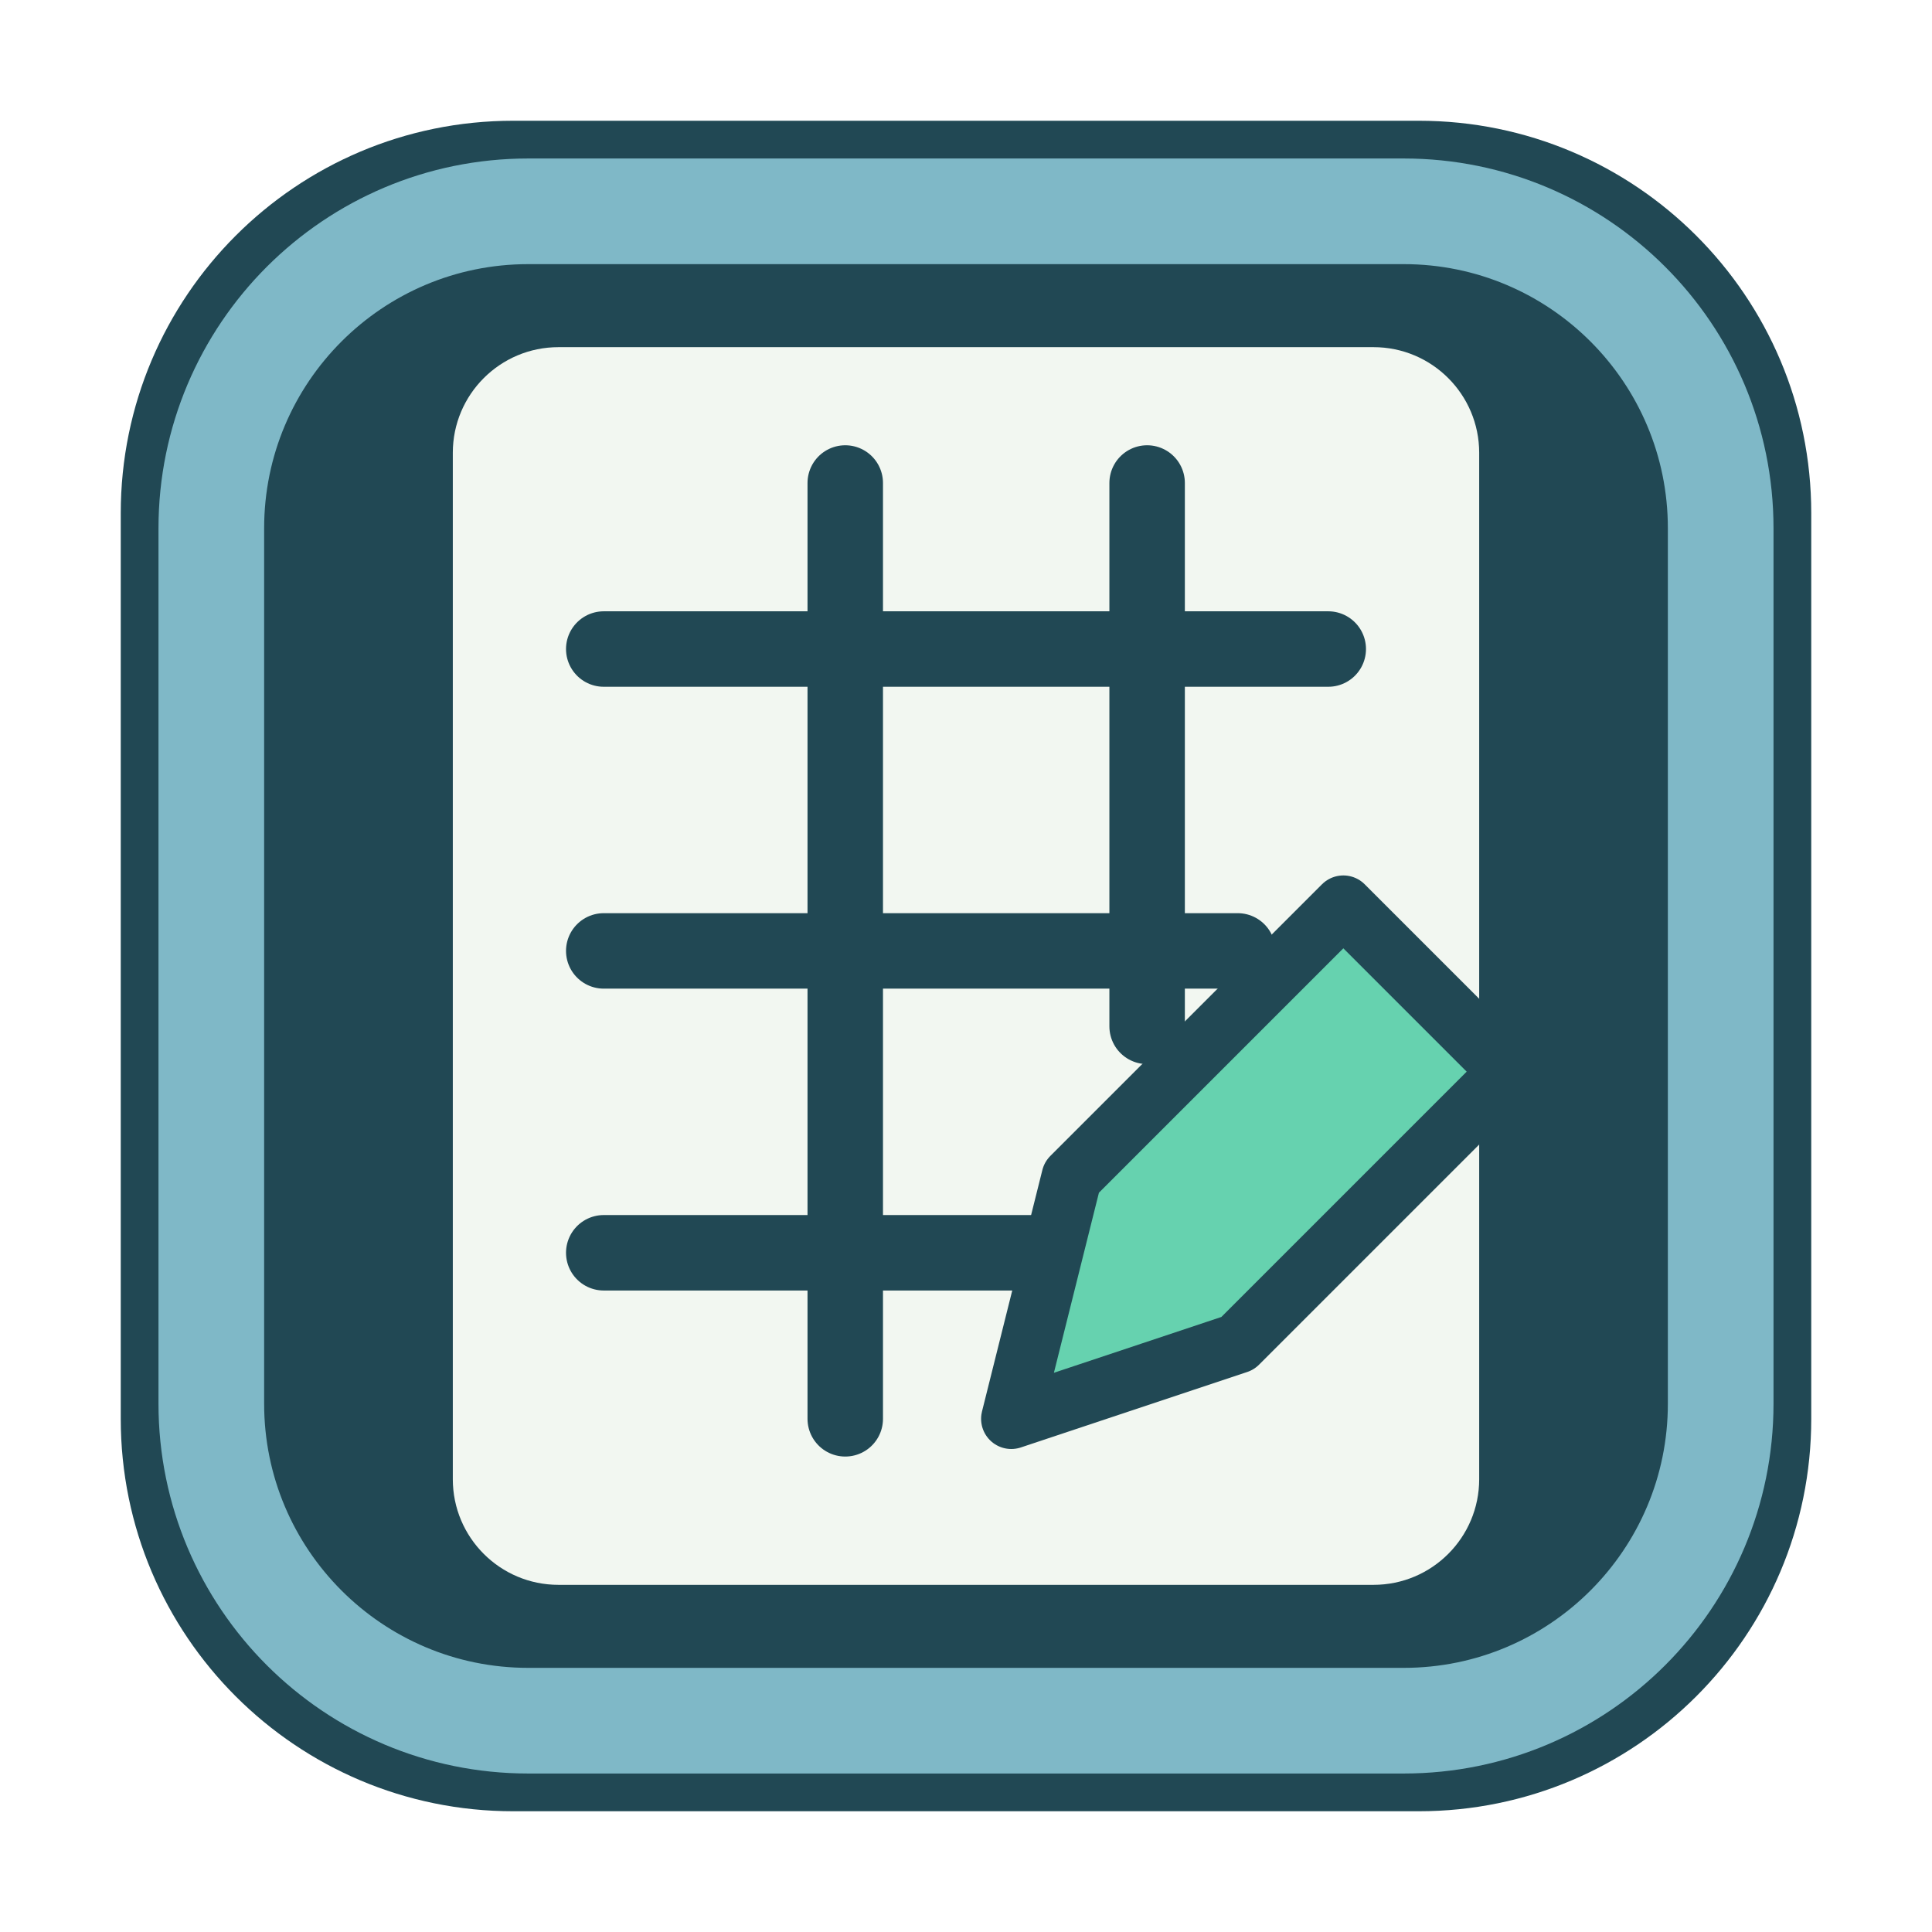
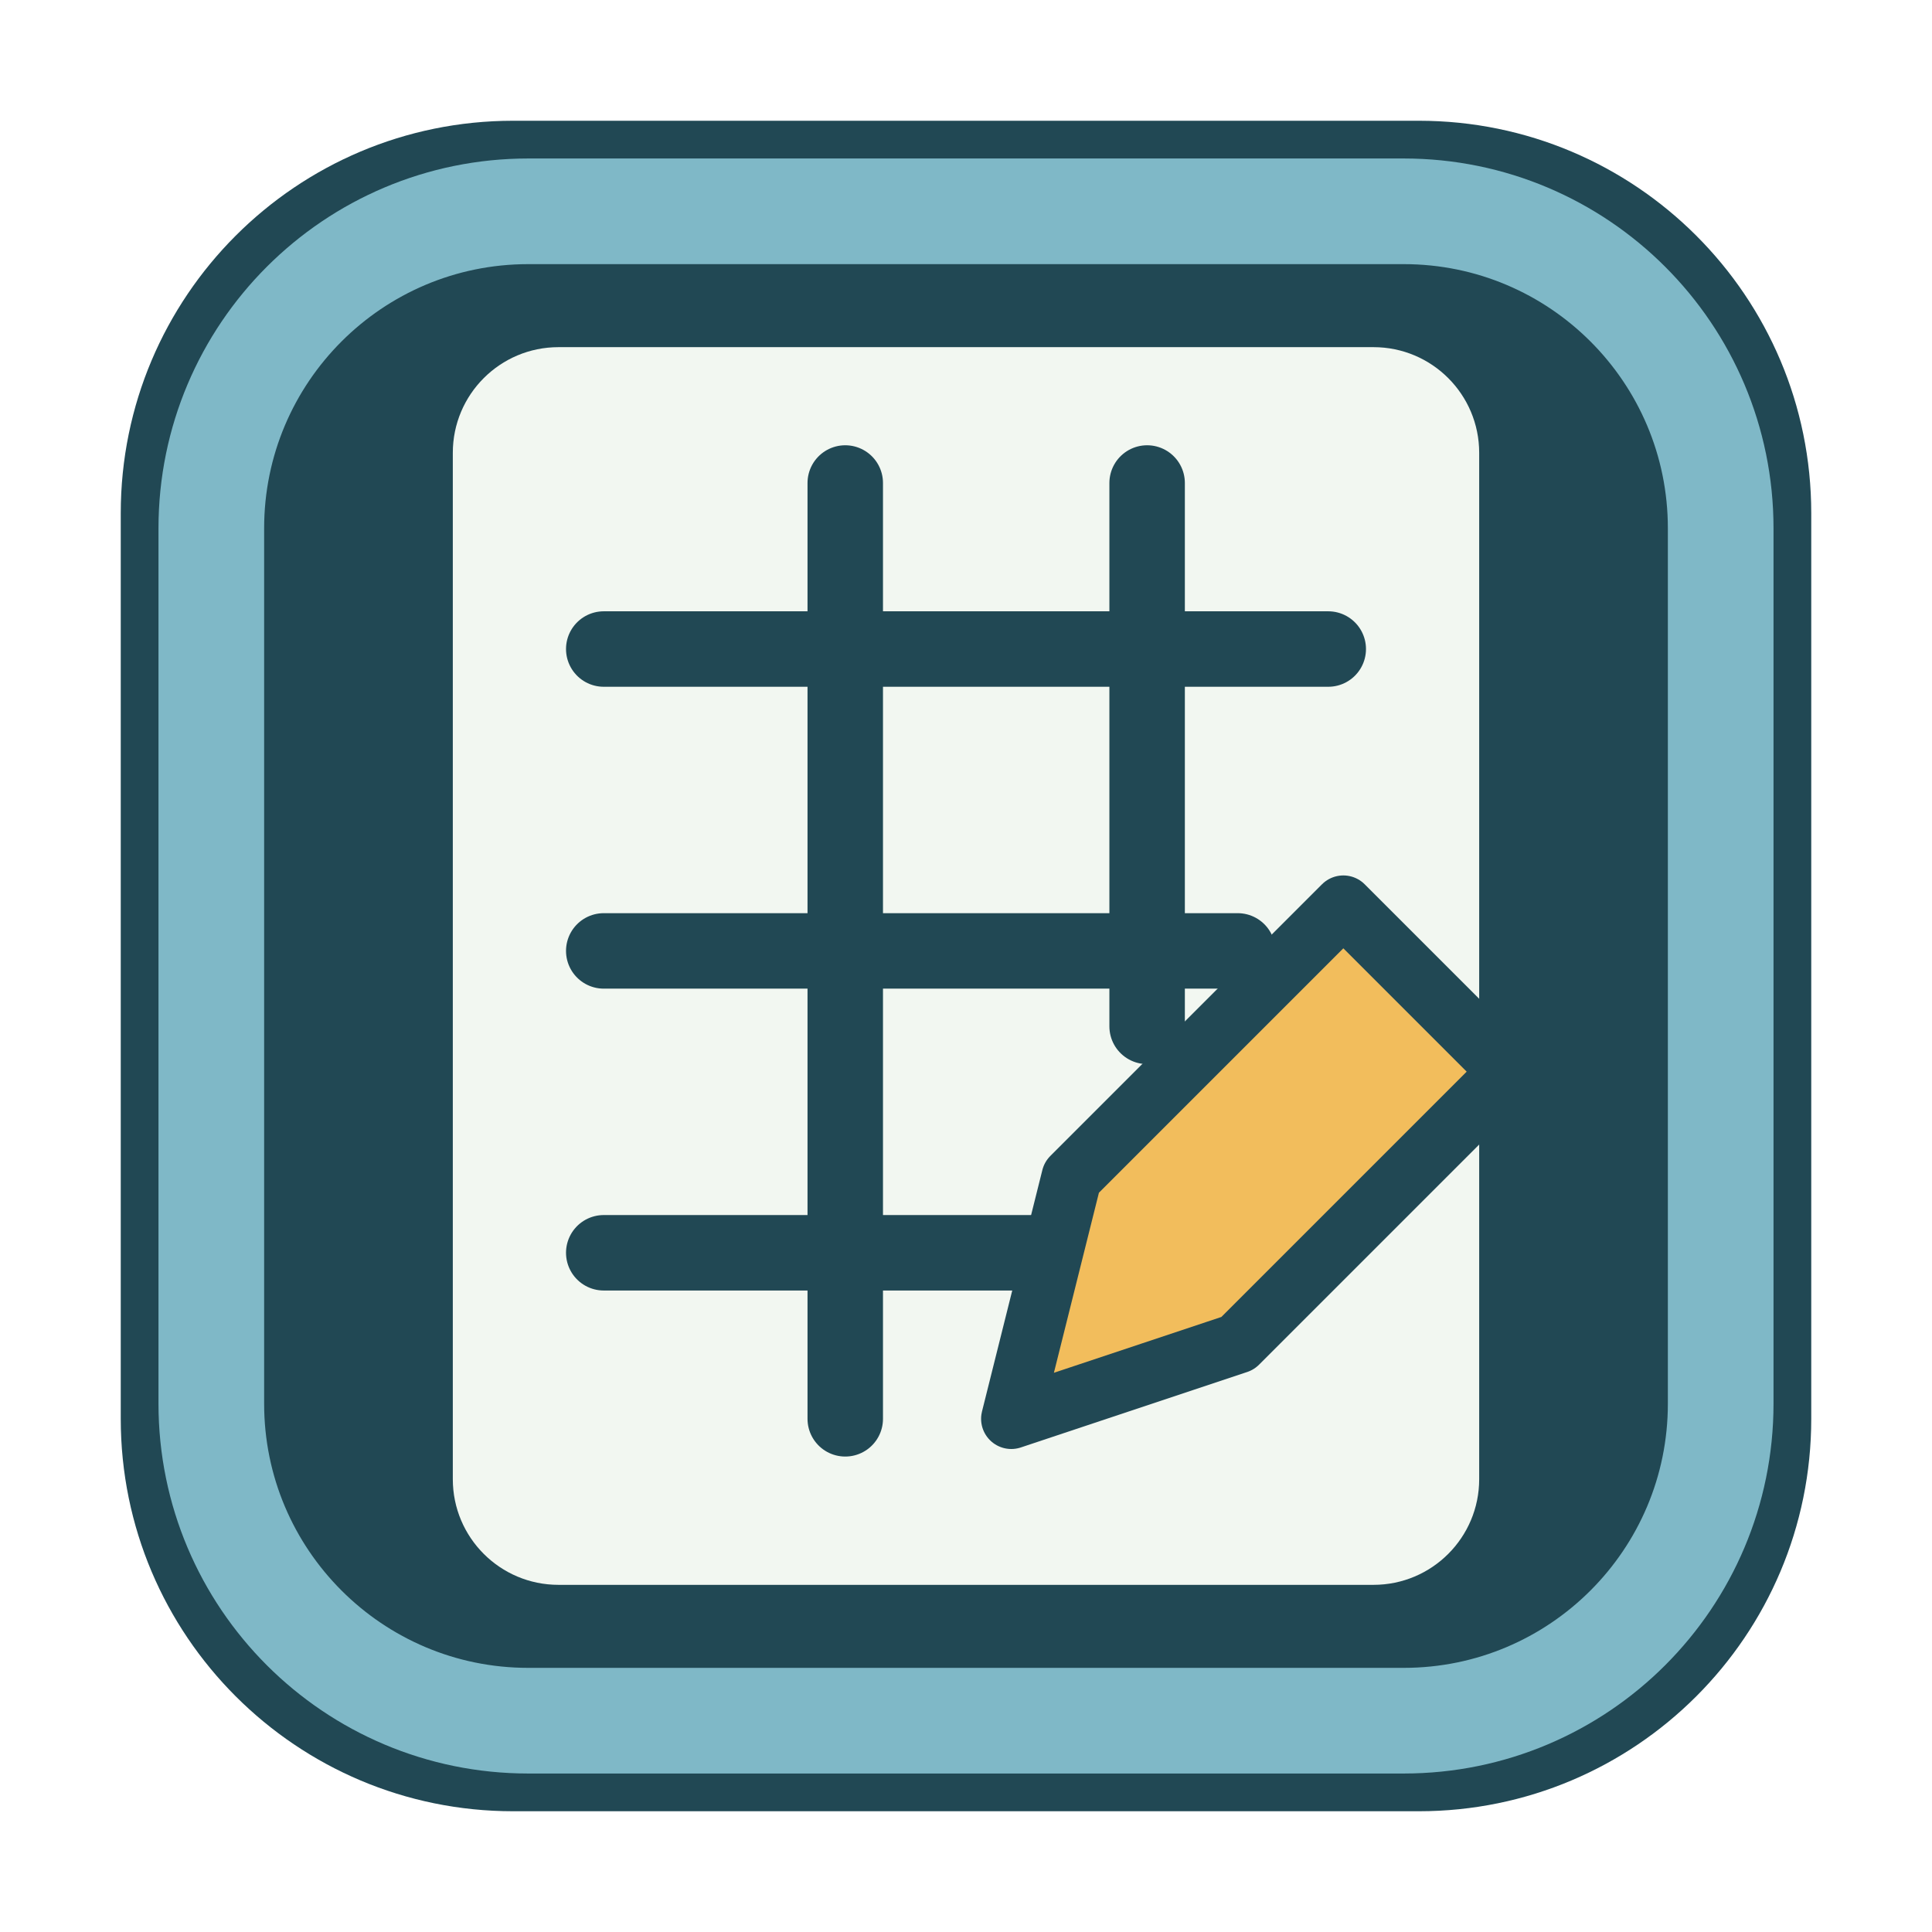
<svg xmlns="http://www.w3.org/2000/svg" viewBox="0 0 128 128" role="img" aria-label="xsheet-editor icon proposal">
  <rect x="8" y="8" width="112" height="112" rx="26" fill="#214854" />
  <rect x="14" y="14" width="100" height="100" rx="21" fill="none" stroke="#7fb8c7" stroke-width="7" />
  <rect x="30" y="23" width="68" height="82" rx="7" fill="#f2f7f1" />
  <path d="M40 43H88M40 63H82M40 83H69M56 32V94M76 32V68" fill="none" stroke="#214854" stroke-width="5" stroke-linecap="round" />
-   <path d="M67 94L71 78L89 60L100 71L82 89L67 94Z" fill="#66d2af" stroke="#214854" stroke-width="4" stroke-linejoin="round" />
+   <path d="M67 94L71 78L89 60L100 71L82 89L67 94Z" fill="#f2bd5c" stroke="#214854" stroke-width="4" stroke-linejoin="round" />
</svg>
